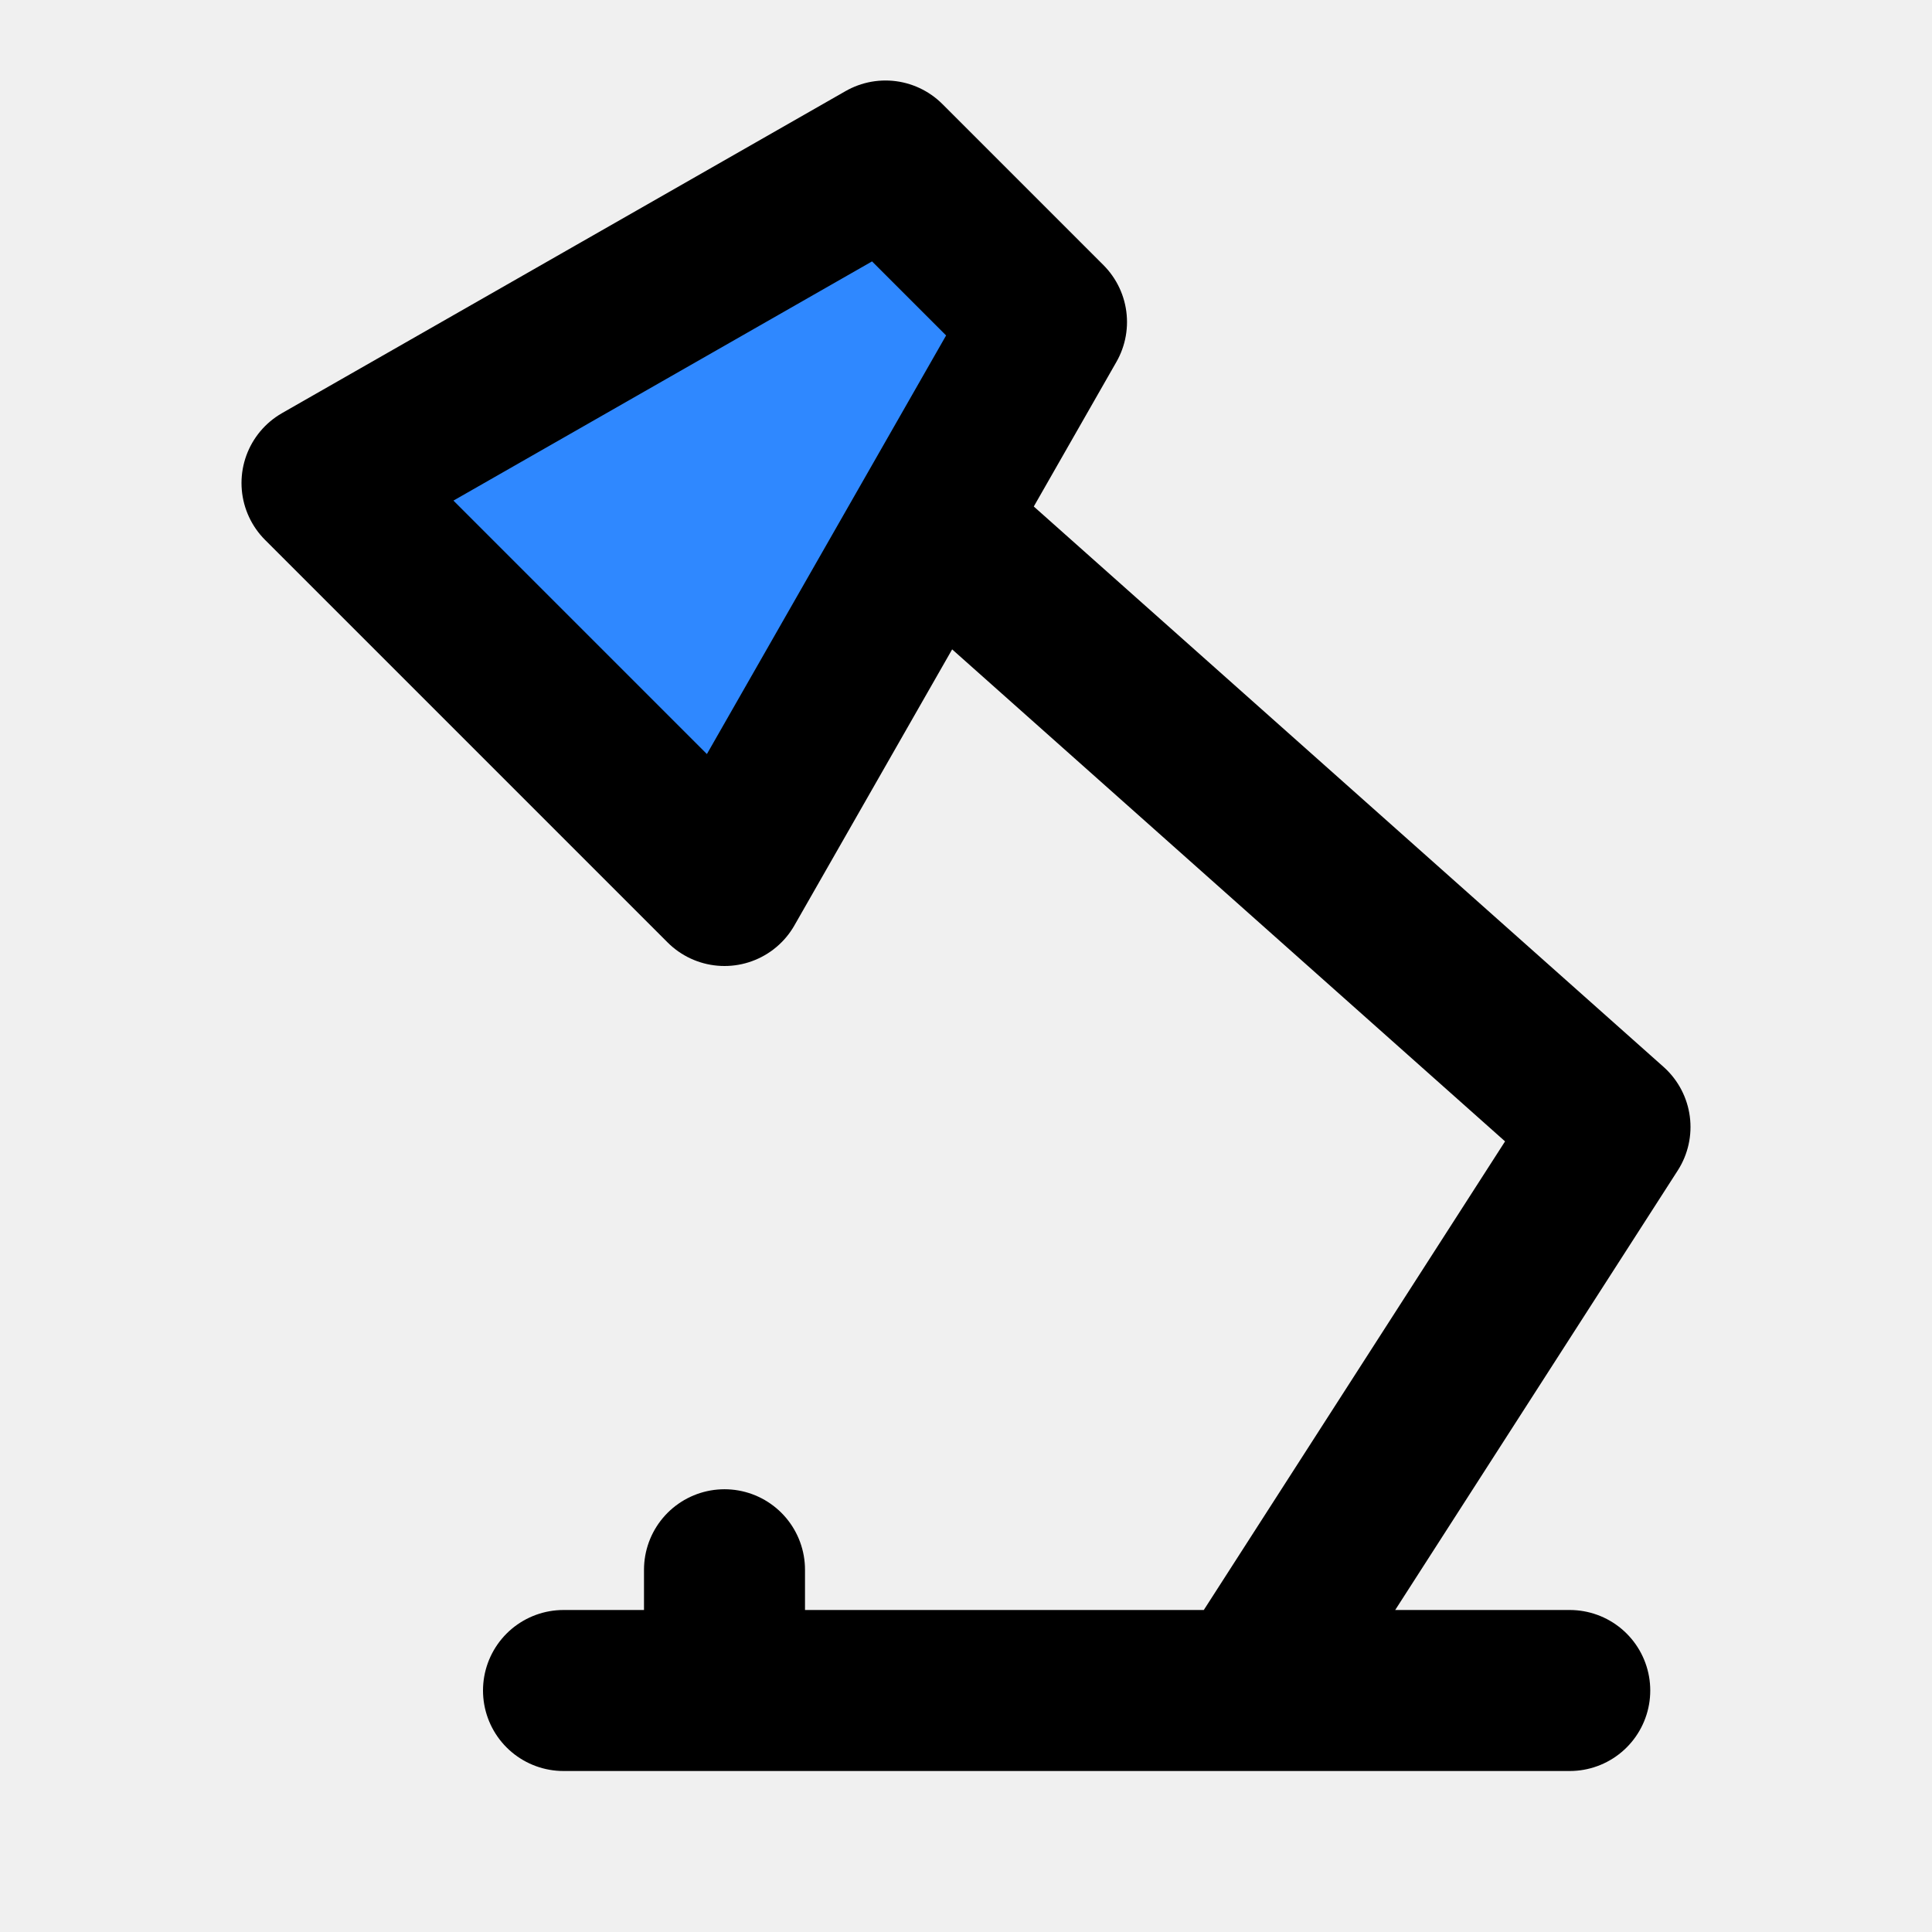
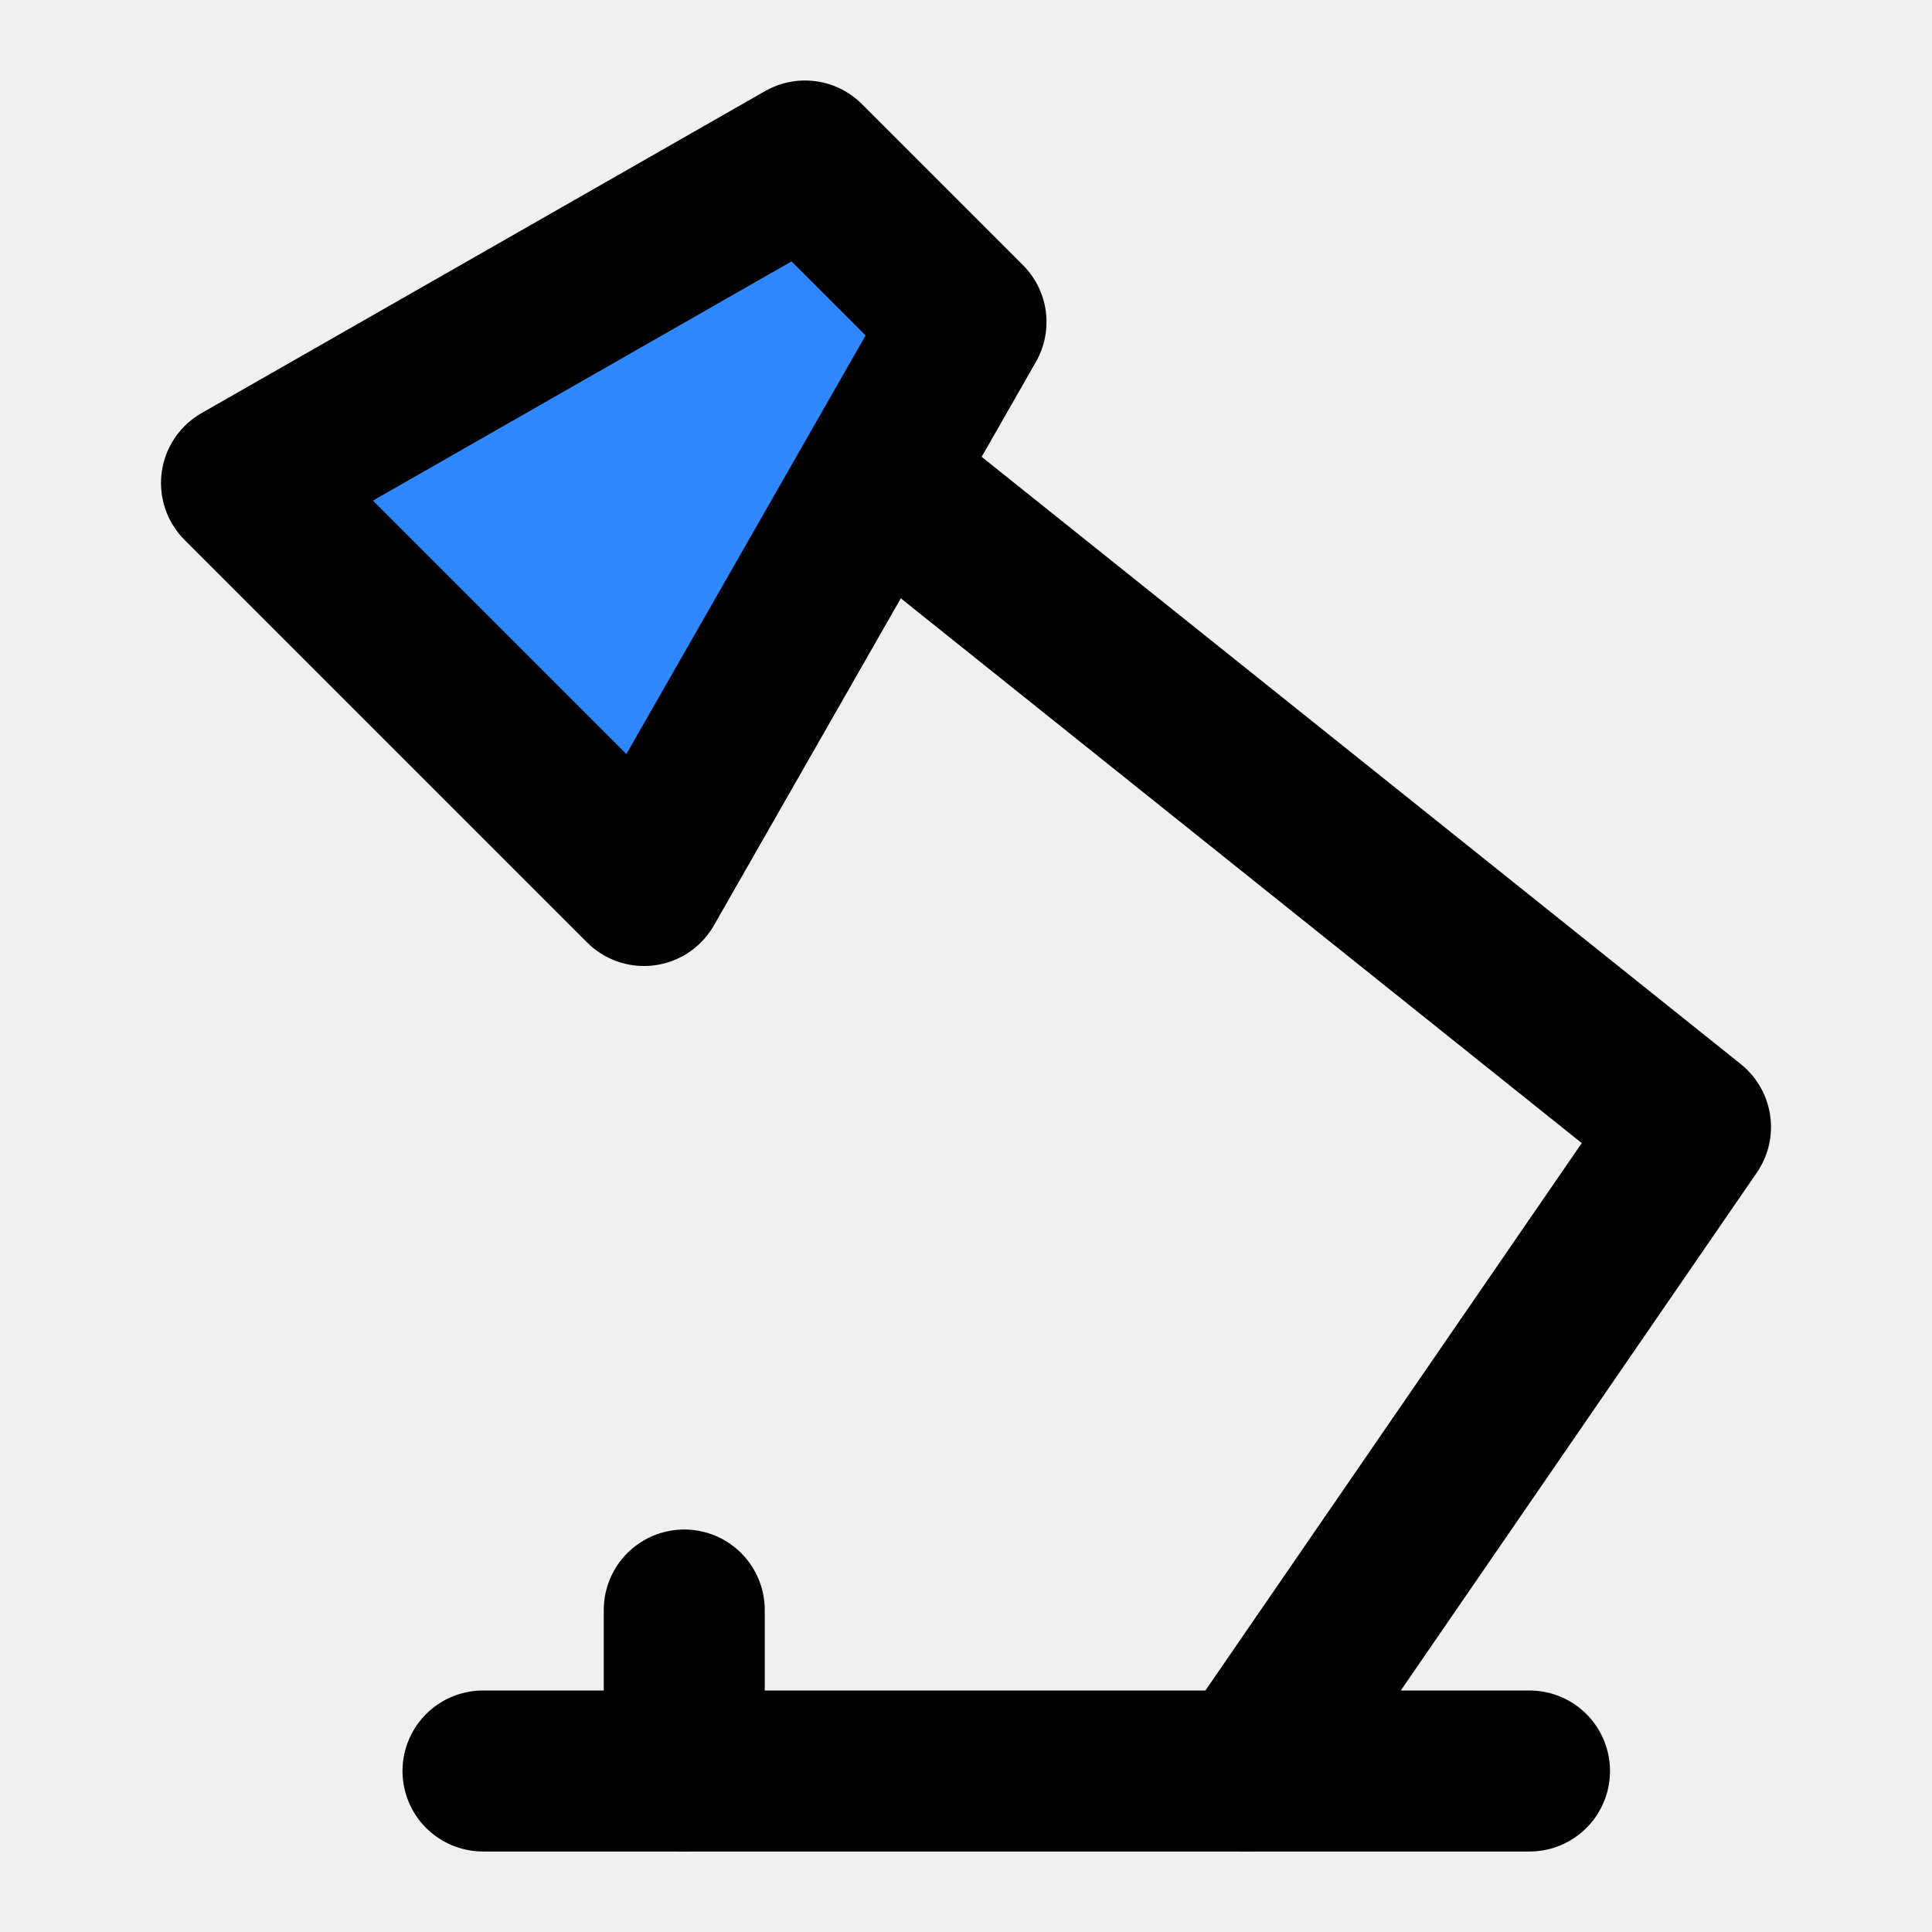
<svg xmlns="http://www.w3.org/2000/svg" width="48" height="48" viewBox="0 0 48 48" fill="none">
  <rect width="48" height="48" fill="white" fill-opacity="0.01" />
-   <path d="M18 22L8 12L22 4L26 8L23.143 13L18 22Z" fill="#2F88FF" />
-   <path d="M14 42H18M39 42H31M31 42L40 28L23.143 13M31 42H18M18 22L8 12L22 4L26 8M18 22L26 8M18 22L23.143 13M26 8L23.143 13M18 42V39" stroke="black" stroke-width="4" stroke-linecap="round" stroke-linejoin="round" />
+   <path d="M31 44L42 28L22 12" stroke="black" stroke-width="4" stroke-linecap="round" stroke-linejoin="round" />
+   <path d="M6 12L16 22L24 8L20 4L6 12Z" fill="#2F88FF" stroke="black" stroke-width="4" stroke-linecap="round" stroke-linejoin="round" />
+   <path d="M38 44H12" stroke="black" stroke-width="4" stroke-linecap="round" stroke-linejoin="round" />
+   <path d="M17 44V40" stroke="black" stroke-width="4" stroke-linecap="round" stroke-linejoin="round" />
</svg>
